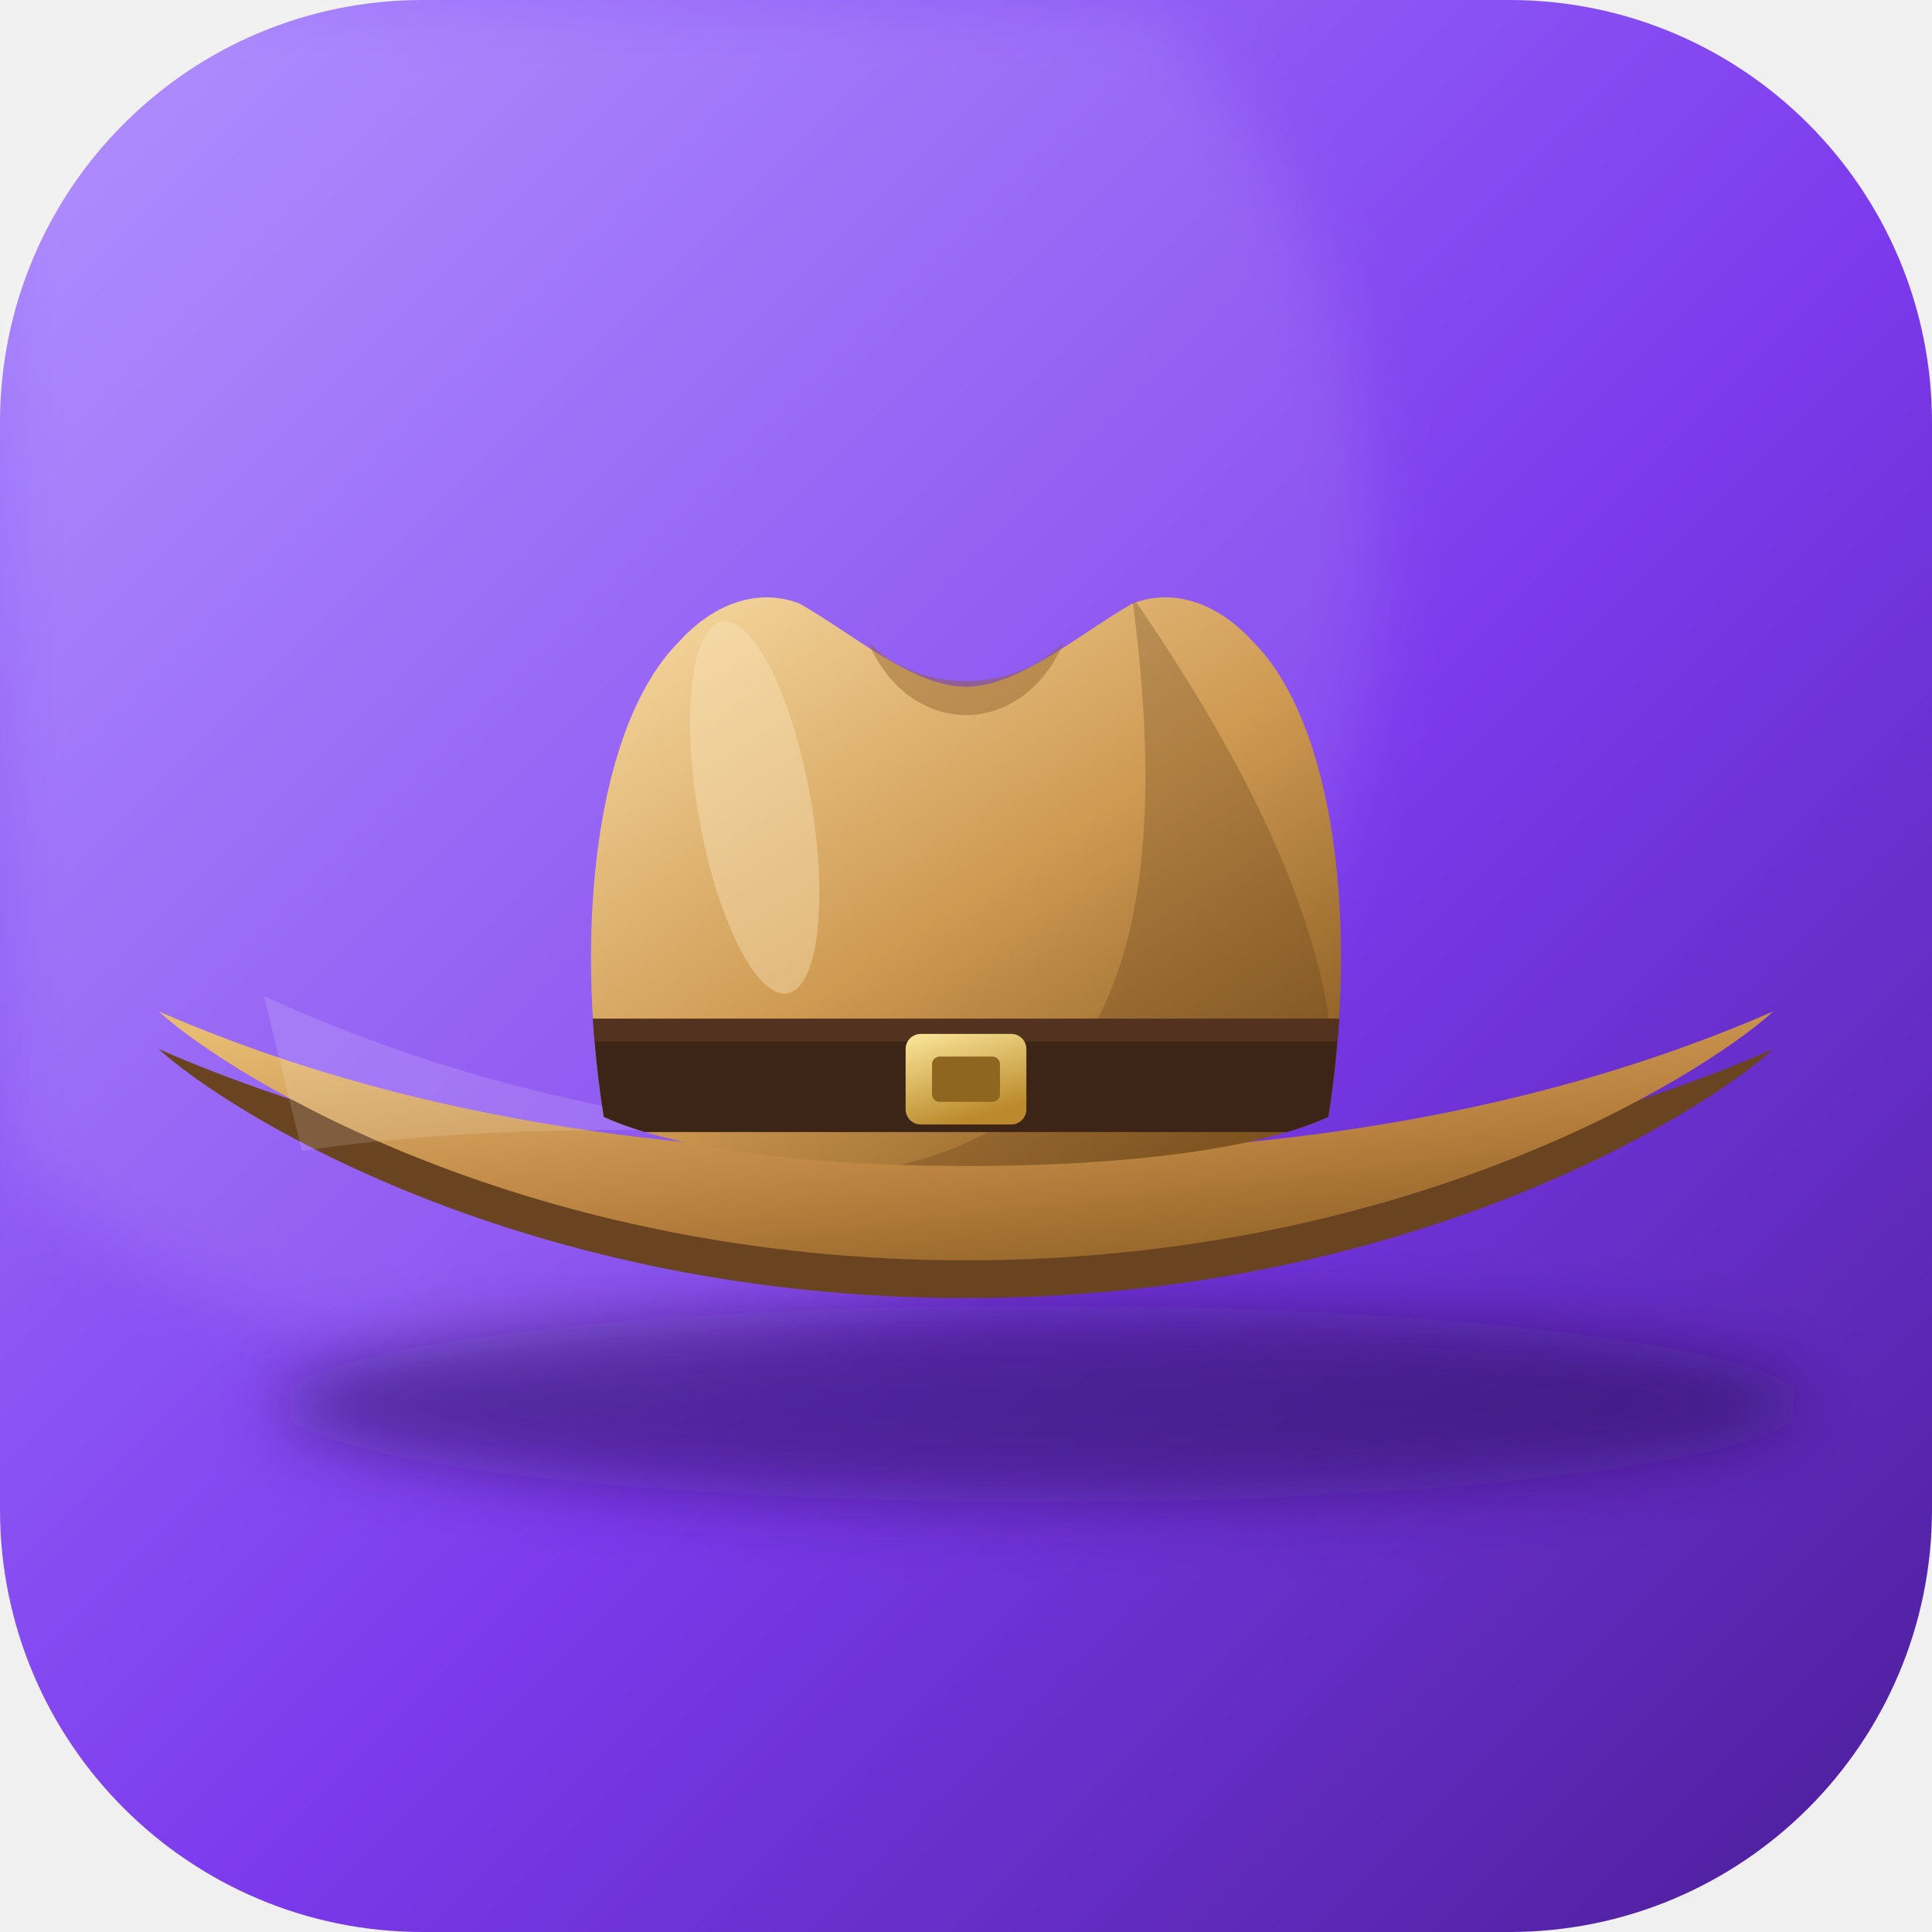
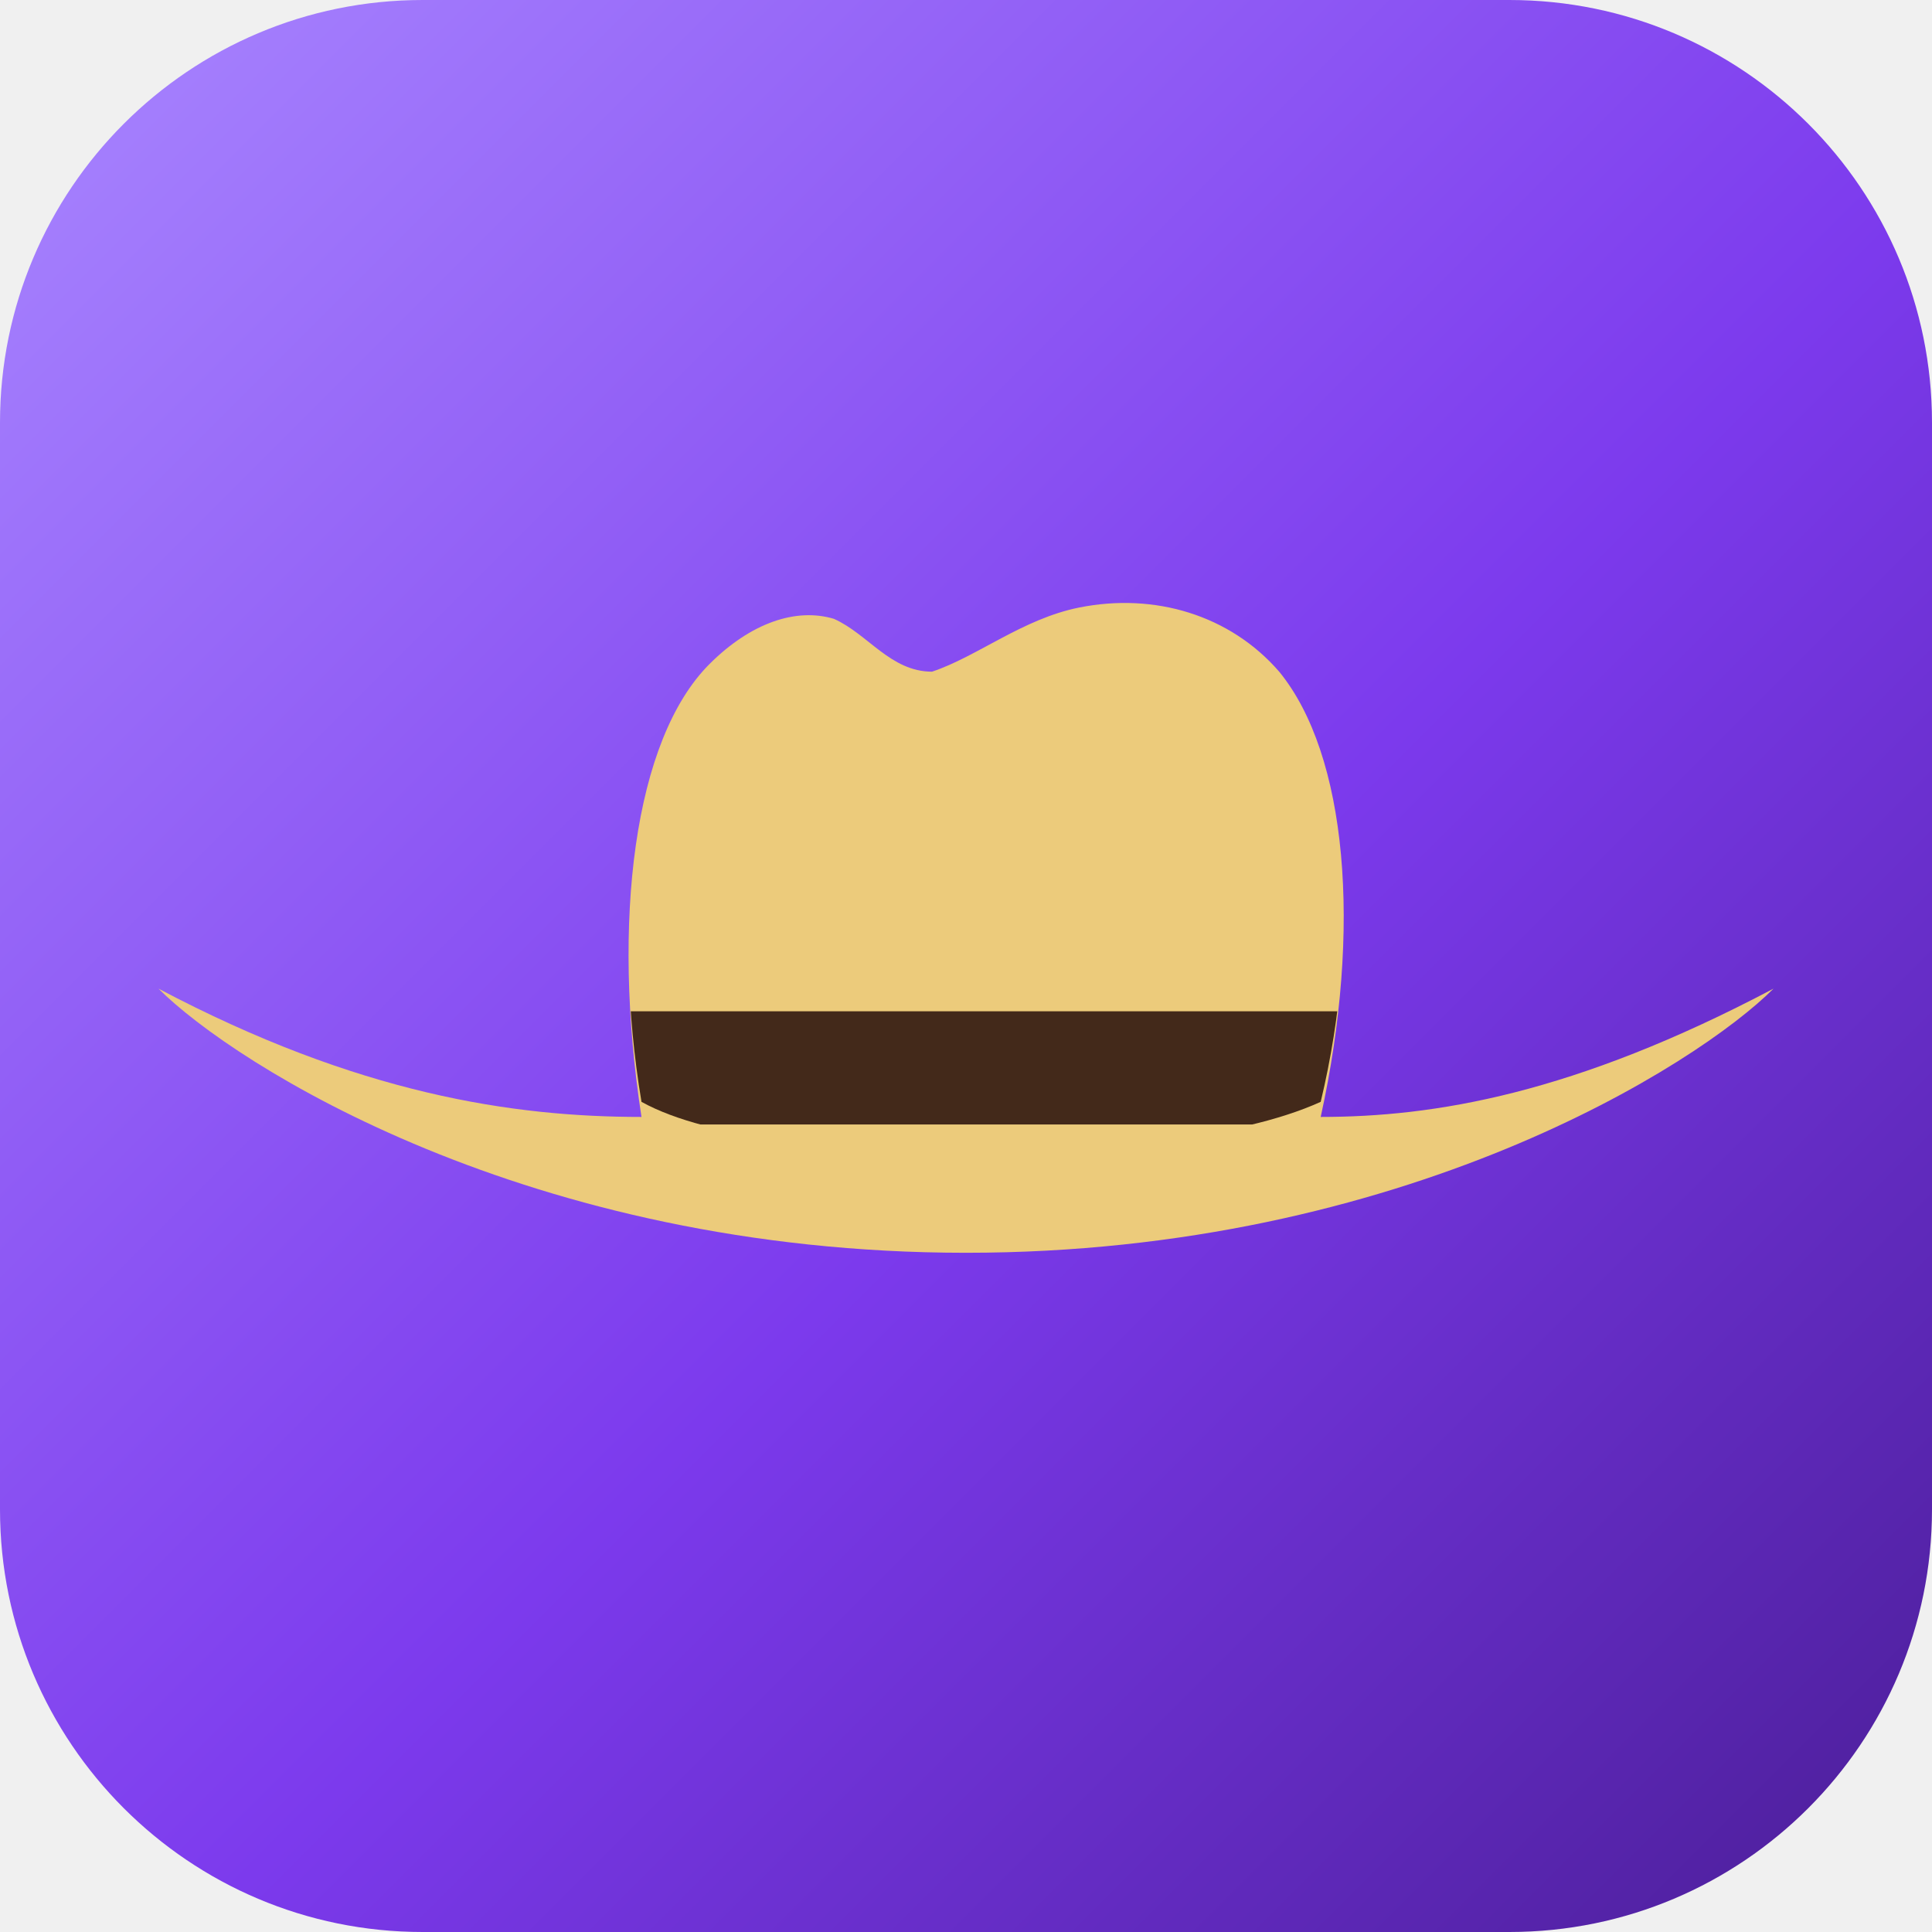
<svg xmlns="http://www.w3.org/2000/svg" viewBox="0 0 512 512" role="img" aria-label="Cowboy">
  <defs>
    <linearGradient id="bg" x1="0" y1="0" x2="1" y2="1">
      <stop offset="0" stop-color="#a987ff" />
      <stop offset="0.55" stop-color="#7c3aed" />
      <stop offset="1" stop-color="#4a1d96" />
    </linearGradient>
-     <linearGradient id="leather" x1="0.1" y1="0.04" x2="0.92" y2="1">
-       <stop offset="0" stop-color="#f3d39a" />
-       <stop offset="0.5" stop-color="#cf9a52" />
-       <stop offset="1" stop-color="#83561e" />
-     </linearGradient>
-     <linearGradient id="brimGrad" x1="0.16" y1="0" x2="0.9" y2="1">
-       <stop offset="0" stop-color="#e7bb72" />
-       <stop offset="0.55" stop-color="#bd8542" />
-       <stop offset="1" stop-color="#855820" />
-     </linearGradient>
-     <linearGradient id="buckle" x1="0" y1="0" x2="0.4" y2="1">
-       <stop offset="0" stop-color="#fbe79a" />
-       <stop offset="1" stop-color="#bb8a2c" />
-     </linearGradient>
-     <filter id="soft" x="-40%" y="-40%" width="180%" height="180%">
-       <feGaussianBlur stdDeviation="9" />
-     </filter>
    <clipPath id="crownClip">
-       <path d="M 160 296 C 152 246 158 192 180 170 C 190 159 202 156 212 160 C 226 168 242 182 256 182 C 270 182 286 168 300 160 C 310 156 322 159 332 170 C 354 192 360 246 352 296 C 330 306 290 309 256 309 C 222 309 182 306 160 296 Z" />
+       <path d="M 170 292 C 162 244 168 196 188 176 C 199 165 211 161 221 164 C 230 168 236 178 247 178 C 259 174 271 164 286 161 C 306 157 326 163 339 178 C 357 200 361 246 350 292 C 328 302 290 305 256 305 C 224 305 188 302 170 292 Z" />
    </clipPath>
  </defs>
  <rect width="512" height="512" rx="112" fill="url(#bg)" />
-   <ellipse cx="150" cy="150" rx="215" ry="215" fill="#ffffff" opacity="0.10" filter="url(#soft)" />
-   <g id="hat">
-     <ellipse cx="276" cy="372" rx="202" ry="26" fill="#280c50" opacity="0.5" filter="url(#soft)" />
-     <path d="M 42 268 C 120 302 200 306 256 306 C 312 306 392 302 470 268 C 450 286 372 334 256 334 C 140 334 62 286 42 268 Z" transform="translate(0 10)" fill="#6a4420" />
-     <path d="M 42 268 C 120 302 200 306 256 306 C 312 306 392 302 470 268 C 450 286 372 334 256 334 C 140 334 62 286 42 268 Z" fill="url(#brimGrad)" />
-     <path d="M 70 264 C 140 296 206 302 256 303 C 206 300 140 296 80 305 Z" fill="#ffffff" opacity="0.14" />
-     <path d="M 160 296 C 152 246 158 192 180 170 C 190 159 202 156 212 160 C 226 168 242 182 256 182 C 270 182 286 168 300 160 C 310 156 322 159 332 170 C 354 192 360 246 352 296 C 330 306 290 309 256 309 C 222 309 182 306 160 296 Z" fill="url(#leather)" />
-     <path clip-path="url(#crownClip)" d="M 300 158 C 336 210 360 262 352 304 L 360 312 L 214 312 C 296 308 312 248 300 158 Z" fill="#5c3a18" opacity="0.28" />
-     <path d="M 230 170 C 243 184 269 184 282 170 C 271 196 241 196 230 170 Z" fill="#90602b" opacity="0.45" />
-     <ellipse clip-path="url(#crownClip)" cx="200" cy="214" rx="15" ry="50" fill="#fbe7bd" opacity="0.4" transform="rotate(-10 200 214)" />
-     <g clip-path="url(#crownClip)">
-       <rect x="150" y="270" width="208" height="30" fill="#3c2516" />
-       <rect x="150" y="270" width="208" height="6" fill="#53331f" />
-     </g>
-     <rect x="240" y="274" width="32" height="24" rx="4" fill="url(#buckle)" />
-     <rect x="247" y="280" width="18" height="12" rx="2" fill="#8f6620" />
+   <path d="M 42 262            C 95 290 136 296 170 296            C 162 244 168 196 188 176            C 199 165 211 161 221 164            C 230 168 236 178 247 178            C 259 174 271 164 286 161            C 306 157 326 163 339 178            C 357 200 361 246 350 296            C 380 296 417 290 470 262            C 450 282 372 332 256 332            C 140 332 62 282 42 262 Z" fill="#eccb7b" />
+   <g clip-path="url(#crownClip)">
+     <rect x="150" y="268" width="216" height="30" fill="#43291a" />
  </g>
</svg>
